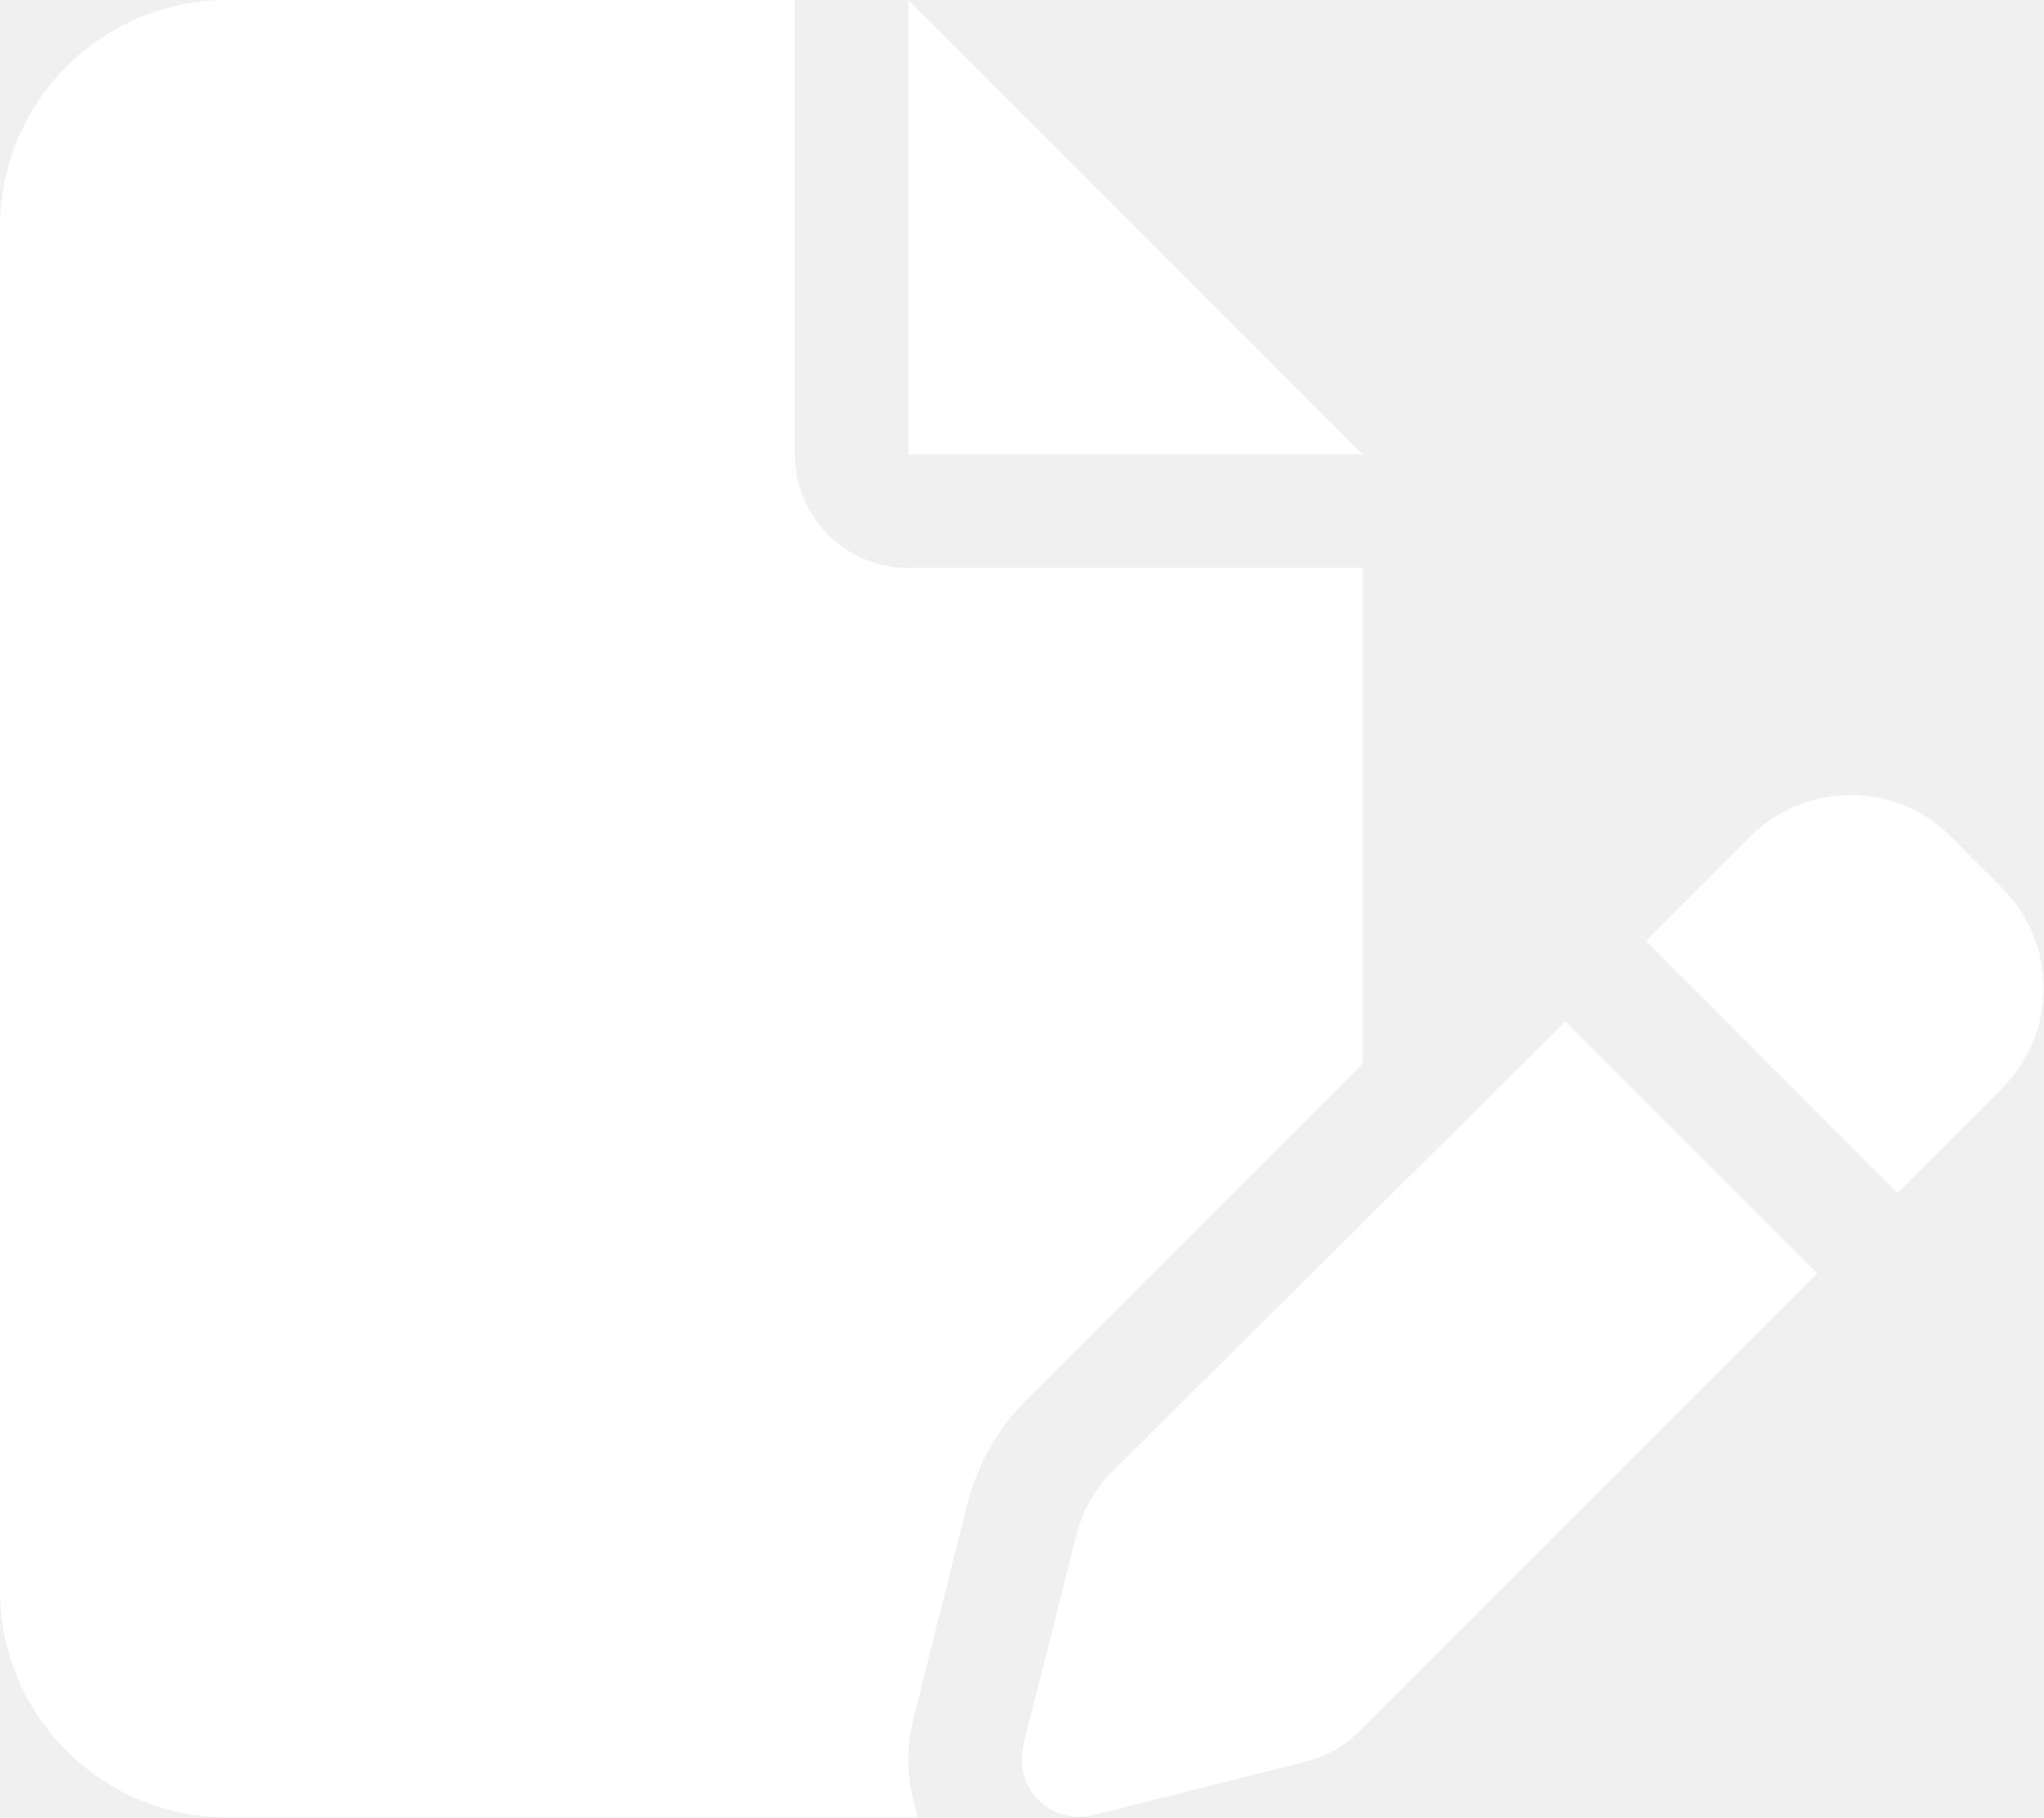
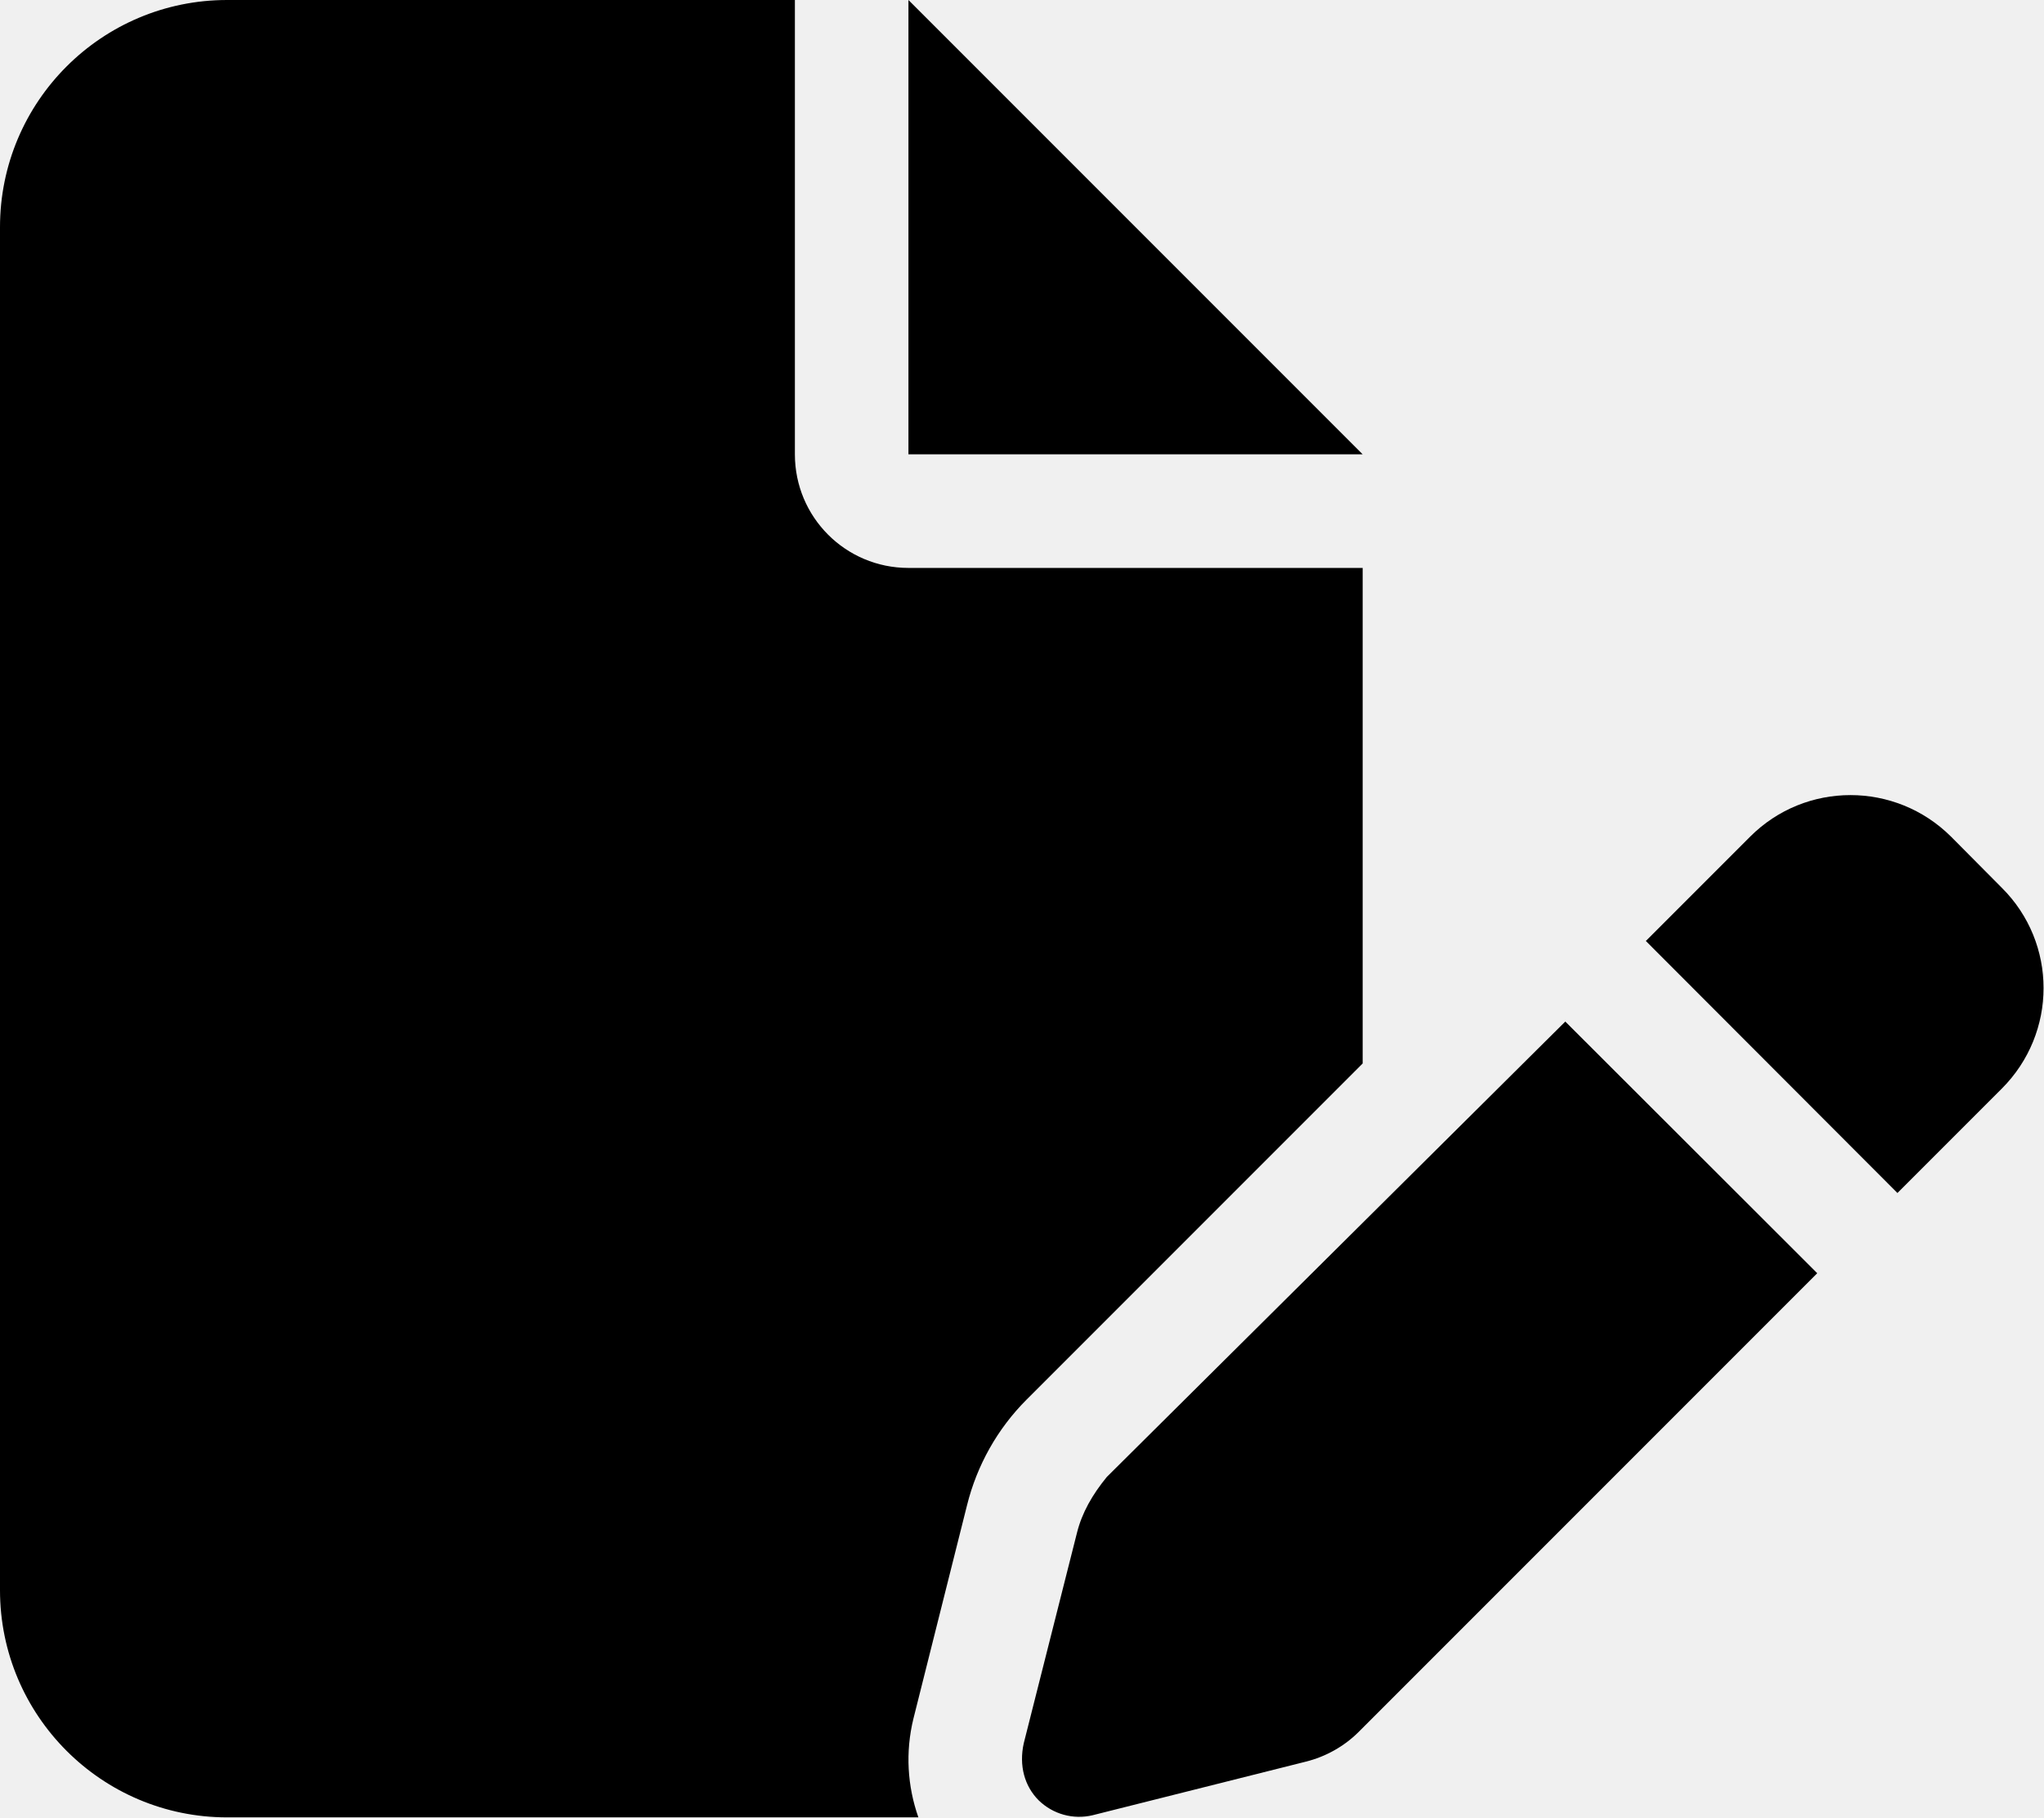
- <svg xmlns="http://www.w3.org/2000/svg" viewBox="0 0 576 512" fill="#ffffff">
+ <svg xmlns="http://www.w3.org/2000/svg" viewBox="0 0 576 512" fill="currentColor">
  <path d="M0 64C0 28.65 28.65 0 64 0H224V128C224 145.7 238.3 160 256 160H384V299.6L289.3 394.3C281.1 402.5 275.3 412.8 272.5 424.1L257.4 484.2C255.1 493.6 255.7 503.2 258.8 512H64C28.65 512 0 483.3 0 448V64zM256 128V0L384 128H256zM564.1 250.1C579.8 265.7 579.8 291 564.1 306.7L534.7 336.1L463.8 265.1L493.2 235.7C508.8 220.1 534.1 220.1 549.8 235.7L564.1 250.1zM311.9 416.1L441.1 287.8L512.1 358.7L382.9 487.9C378.8 492 373.6 494.9 368 496.3L307.9 511.4C302.4 512.7 296.7 511.1 292.7 507.2C288.7 503.2 287.1 497.4 288.5 491.1L303.5 431.8C304.9 426.2 307.8 421.1 311.9 416.1V416.1z" />
</svg>
